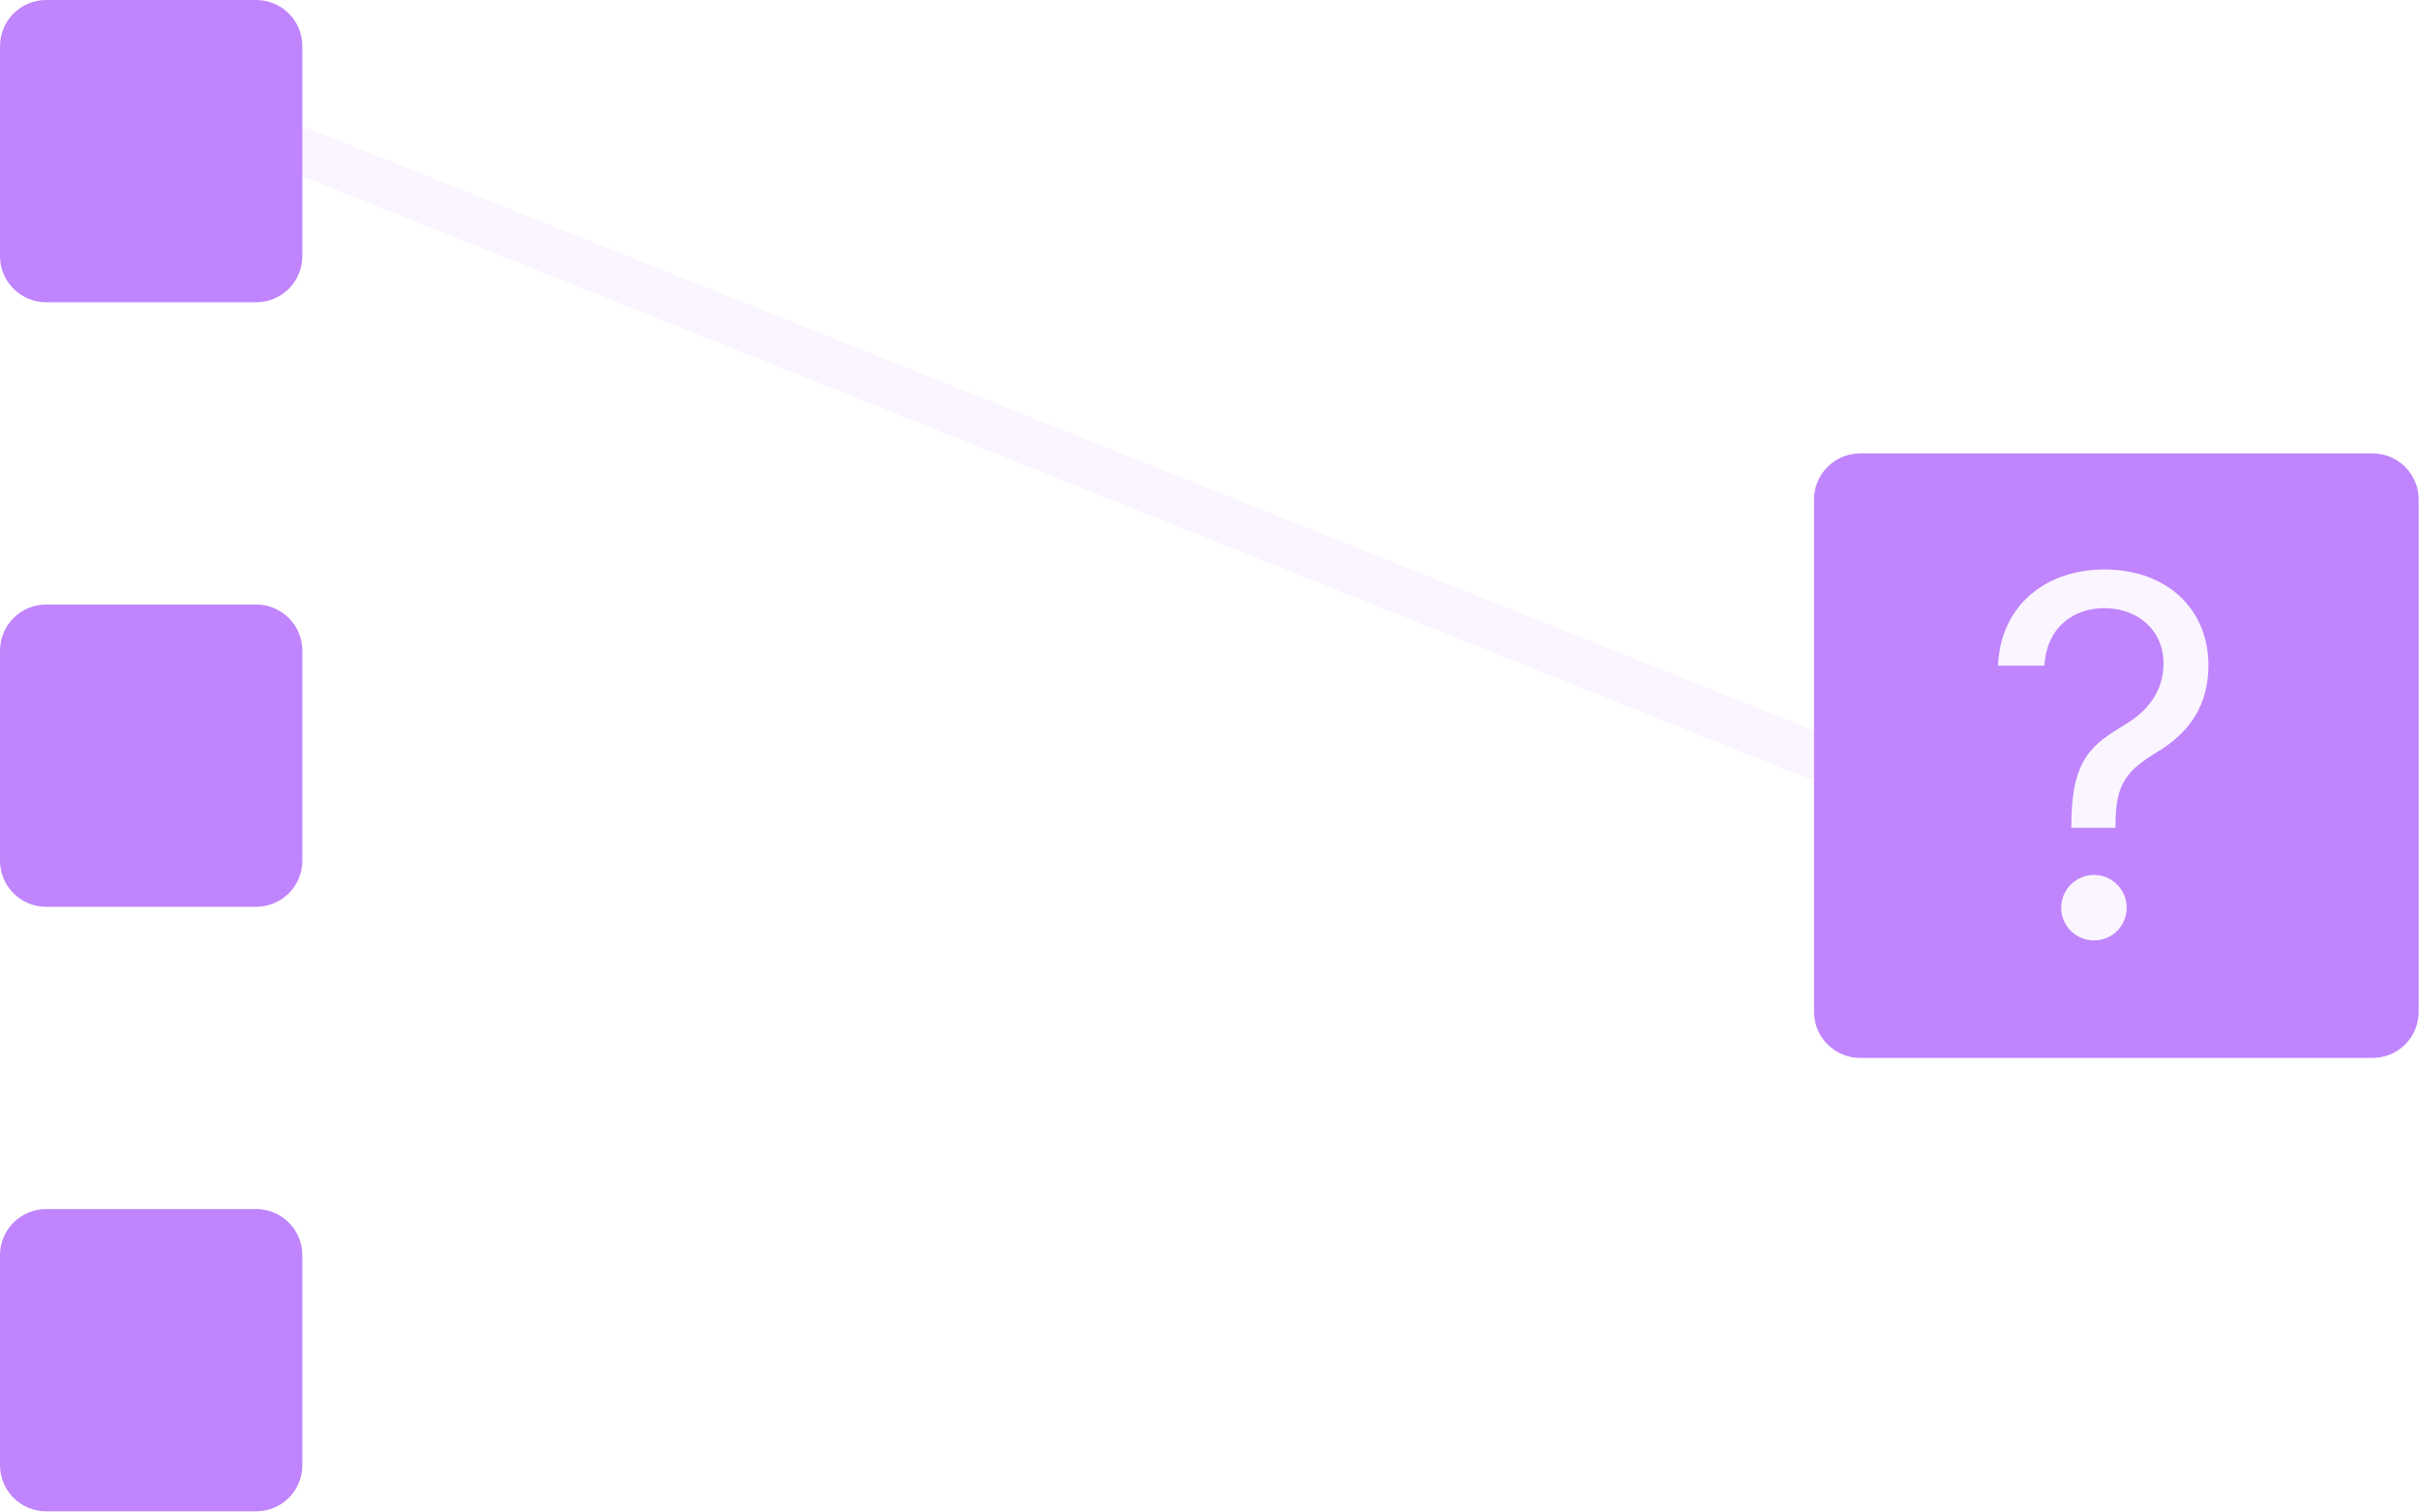
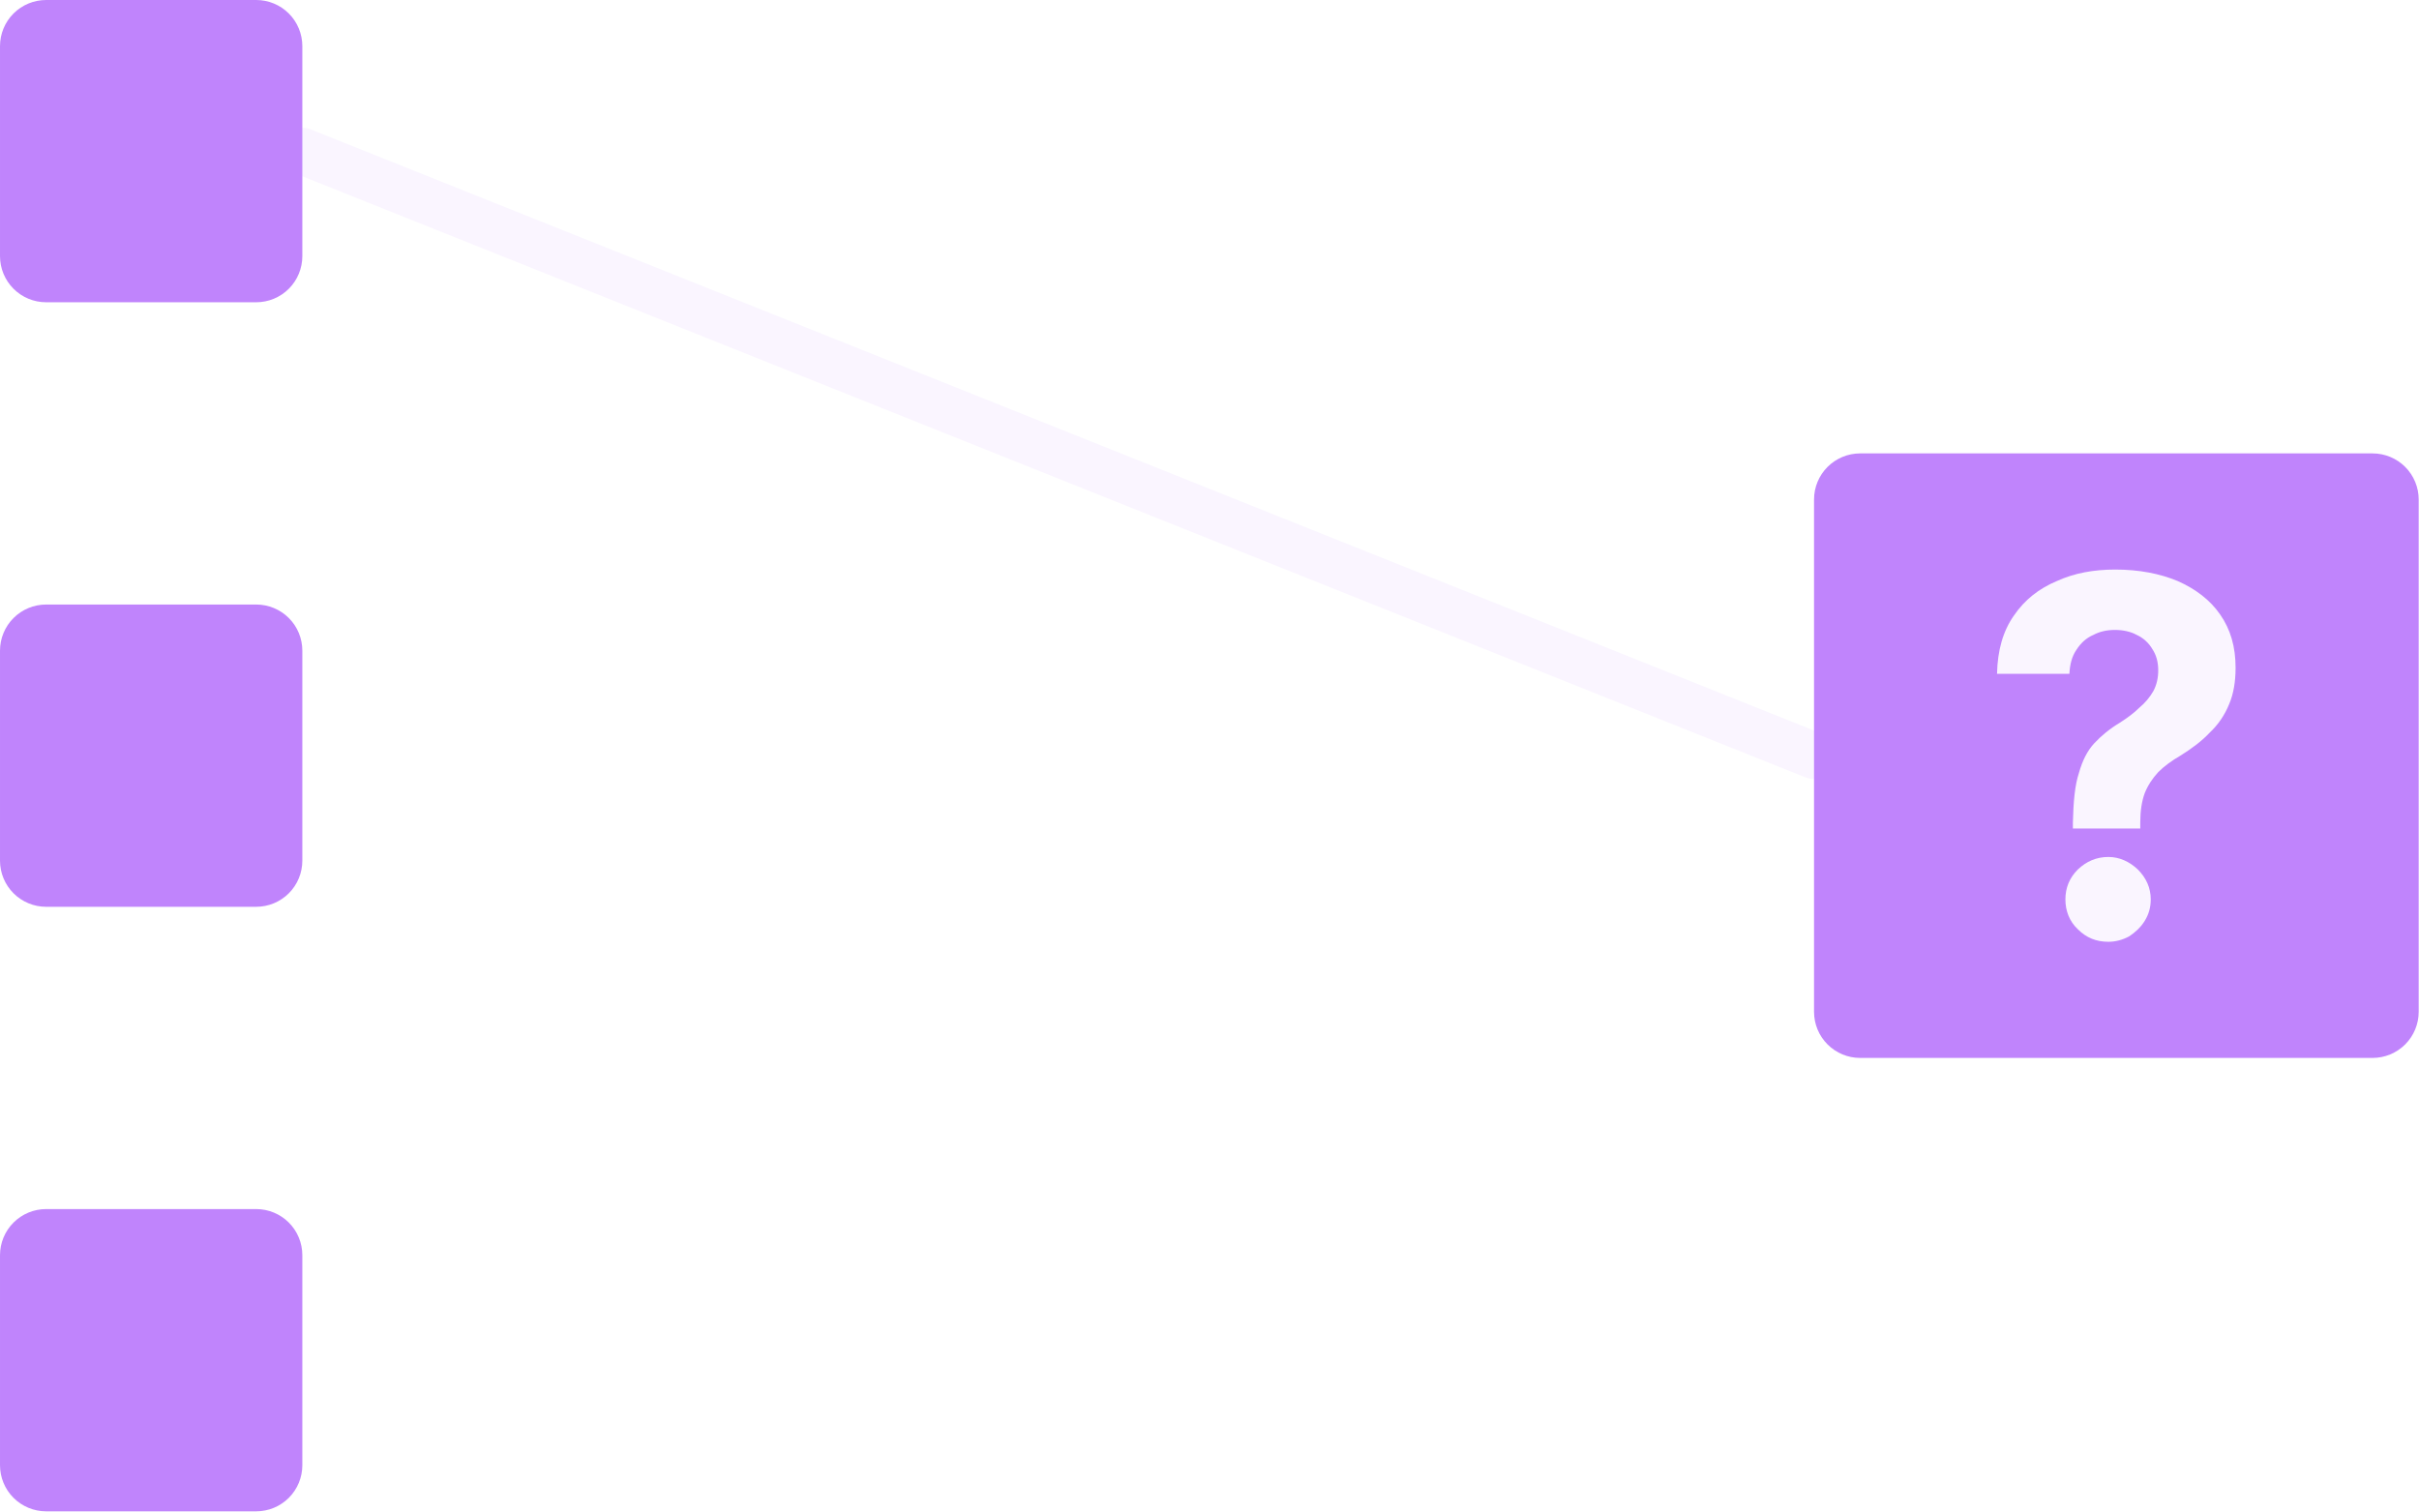
<svg xmlns="http://www.w3.org/2000/svg" width="100%" height="100%" viewBox="0 0 1512 945" version="1.1" xml:space="preserve" style="fill-rule:evenodd;clip-rule:evenodd;stroke-linecap:round;stroke-linejoin:round;stroke-miterlimit:1.5;">
  <g transform="matrix(1,0,0,1,-566.929,-1511.81)">
    <path d="M755.906,1606.3L1700.79,1984.25" style="fill:none;stroke:rgb(250,245,255);stroke-width:29.17px;" />
    <g transform="matrix(1,0,0,1,-755.906,1039.37)">
      <path d="M1482.97,472.441C1490.62,472.441 1497.96,475.479 1503.37,480.887C1508.77,486.295 1511.81,493.63 1511.81,501.278L1511.81,632.58C1511.81,640.228 1508.77,647.563 1503.37,652.971C1497.96,658.379 1490.62,661.417 1482.97,661.417L1351.67,661.417C1344.02,661.417 1336.69,658.379 1331.28,652.971C1325.87,647.563 1322.84,640.228 1322.84,632.58L1322.84,501.278C1322.84,493.63 1325.87,486.295 1331.28,480.887C1336.69,475.479 1344.02,472.441 1351.67,472.441L1482.97,472.441Z" style="fill:rgb(192,132,252);" />
    </g>
    <g transform="matrix(1,0,0,1,-755.906,1417.32)">
      <path d="M1482.97,472.441C1490.62,472.441 1497.96,475.479 1503.37,480.887C1508.77,486.295 1511.81,493.63 1511.81,501.278L1511.81,632.58C1511.81,640.228 1508.77,647.563 1503.37,652.971C1497.96,658.379 1490.62,661.417 1482.97,661.417L1351.67,661.417C1344.02,661.417 1336.69,658.379 1331.28,652.971C1325.87,647.563 1322.84,640.228 1322.84,632.58L1322.84,501.278C1322.84,493.63 1325.87,486.295 1331.28,480.887C1336.69,475.479 1344.02,472.441 1351.67,472.441L1482.97,472.441Z" style="fill:rgb(192,132,252);" />
    </g>
    <g transform="matrix(1,0,0,1,-755.906,1795.28)">
      <path d="M1482.97,472.441C1490.62,472.441 1497.96,475.479 1503.37,480.887C1508.77,486.295 1511.81,493.63 1511.81,501.278L1511.81,632.58C1511.81,640.228 1508.77,647.563 1503.37,652.971C1497.96,658.379 1490.62,661.417 1482.97,661.417L1351.67,661.417C1344.02,661.417 1336.69,658.379 1331.28,652.971C1325.87,647.563 1322.84,640.228 1322.84,632.58L1322.84,501.278C1322.84,493.63 1325.87,486.295 1331.28,480.887C1336.69,475.479 1344.02,472.441 1351.67,472.441L1482.97,472.441Z" style="fill:rgb(192,132,252);" />
    </g>
    <g transform="matrix(2,0,0,2,-944.882,850.394)">
      <path d="M1497.39,472.441C1501.22,472.441 1504.88,473.96 1507.59,476.664C1510.29,479.368 1511.81,483.035 1511.81,486.859L1511.81,646.999C1511.81,650.823 1510.29,654.49 1507.59,657.194C1504.88,659.898 1501.22,661.417 1497.39,661.417L1337.25,661.417C1333.43,661.417 1329.76,659.898 1327.06,657.194C1324.35,654.49 1322.84,650.823 1322.84,646.999L1322.84,486.859C1322.84,483.035 1324.35,479.368 1327.06,476.664C1329.76,473.96 1333.43,472.441 1337.25,472.441L1497.39,472.441Z" style="fill:rgb(192,132,252);" />
    </g>
    <g transform="matrix(6.23904,0,0,6.23904,-6561.86,-14464.6)">
-       <g transform="matrix(50,0,0,50,1366.13,2654.64)">
-             </g>
-       <text x="1340.78px" y="2654.64px" style="font-family:'Inter-Regular_Bold', 'Inter';font-size:50px;fill:rgb(250,245,255);">?</text>
+       <g transform="matrix(50,0,0,50,1340.78,2654.64)">
+         <path d="M0.19,-0.218L0.19,-0.23C0.191,-0.272 0.194,-0.305 0.202,-0.329C0.209,-0.354 0.219,-0.374 0.233,-0.389C0.247,-0.404 0.264,-0.418 0.284,-0.43C0.298,-0.439 0.312,-0.449 0.323,-0.46C0.335,-0.47 0.344,-0.481 0.351,-0.493C0.358,-0.506 0.361,-0.52 0.361,-0.535C0.361,-0.552 0.357,-0.566 0.349,-0.578C0.342,-0.59 0.331,-0.6 0.318,-0.606C0.305,-0.613 0.29,-0.616 0.274,-0.616C0.259,-0.616 0.244,-0.613 0.231,-0.606C0.217,-0.6 0.206,-0.59 0.197,-0.576C0.188,-0.563 0.184,-0.547 0.183,-0.528L0.038,-0.528C0.039,-0.575 0.05,-0.614 0.072,-0.645C0.093,-0.676 0.122,-0.699 0.158,-0.714C0.193,-0.73 0.232,-0.737 0.275,-0.737C0.322,-0.737 0.364,-0.729 0.4,-0.714C0.436,-0.698 0.465,-0.676 0.485,-0.647C0.506,-0.617 0.516,-0.582 0.516,-0.54C0.516,-0.513 0.512,-0.488 0.503,-0.467C0.494,-0.445 0.481,-0.426 0.464,-0.41C0.448,-0.393 0.429,-0.379 0.407,-0.365C0.388,-0.354 0.373,-0.343 0.361,-0.331C0.349,-0.318 0.34,-0.304 0.334,-0.289C0.328,-0.273 0.325,-0.253 0.325,-0.23L0.325,-0.218L0.19,-0.218ZM0.261,0.009C0.237,0.009 0.217,0.001 0.2,-0.016C0.183,-0.032 0.175,-0.053 0.175,-0.076C0.175,-0.099 0.183,-0.119 0.2,-0.136C0.217,-0.152 0.237,-0.161 0.261,-0.161C0.283,-0.161 0.303,-0.152 0.32,-0.136C0.337,-0.119 0.346,-0.099 0.346,-0.076C0.346,-0.06 0.342,-0.046 0.334,-0.033C0.326,-0.02 0.315,-0.01 0.303,-0.002C0.29,0.005 0.276,0.009 0.261,0.009Z" style="fill:rgb(250,245,255);fill-rule:nonzero;" />
+       </g>
    </g>
  </g>
</svg>
